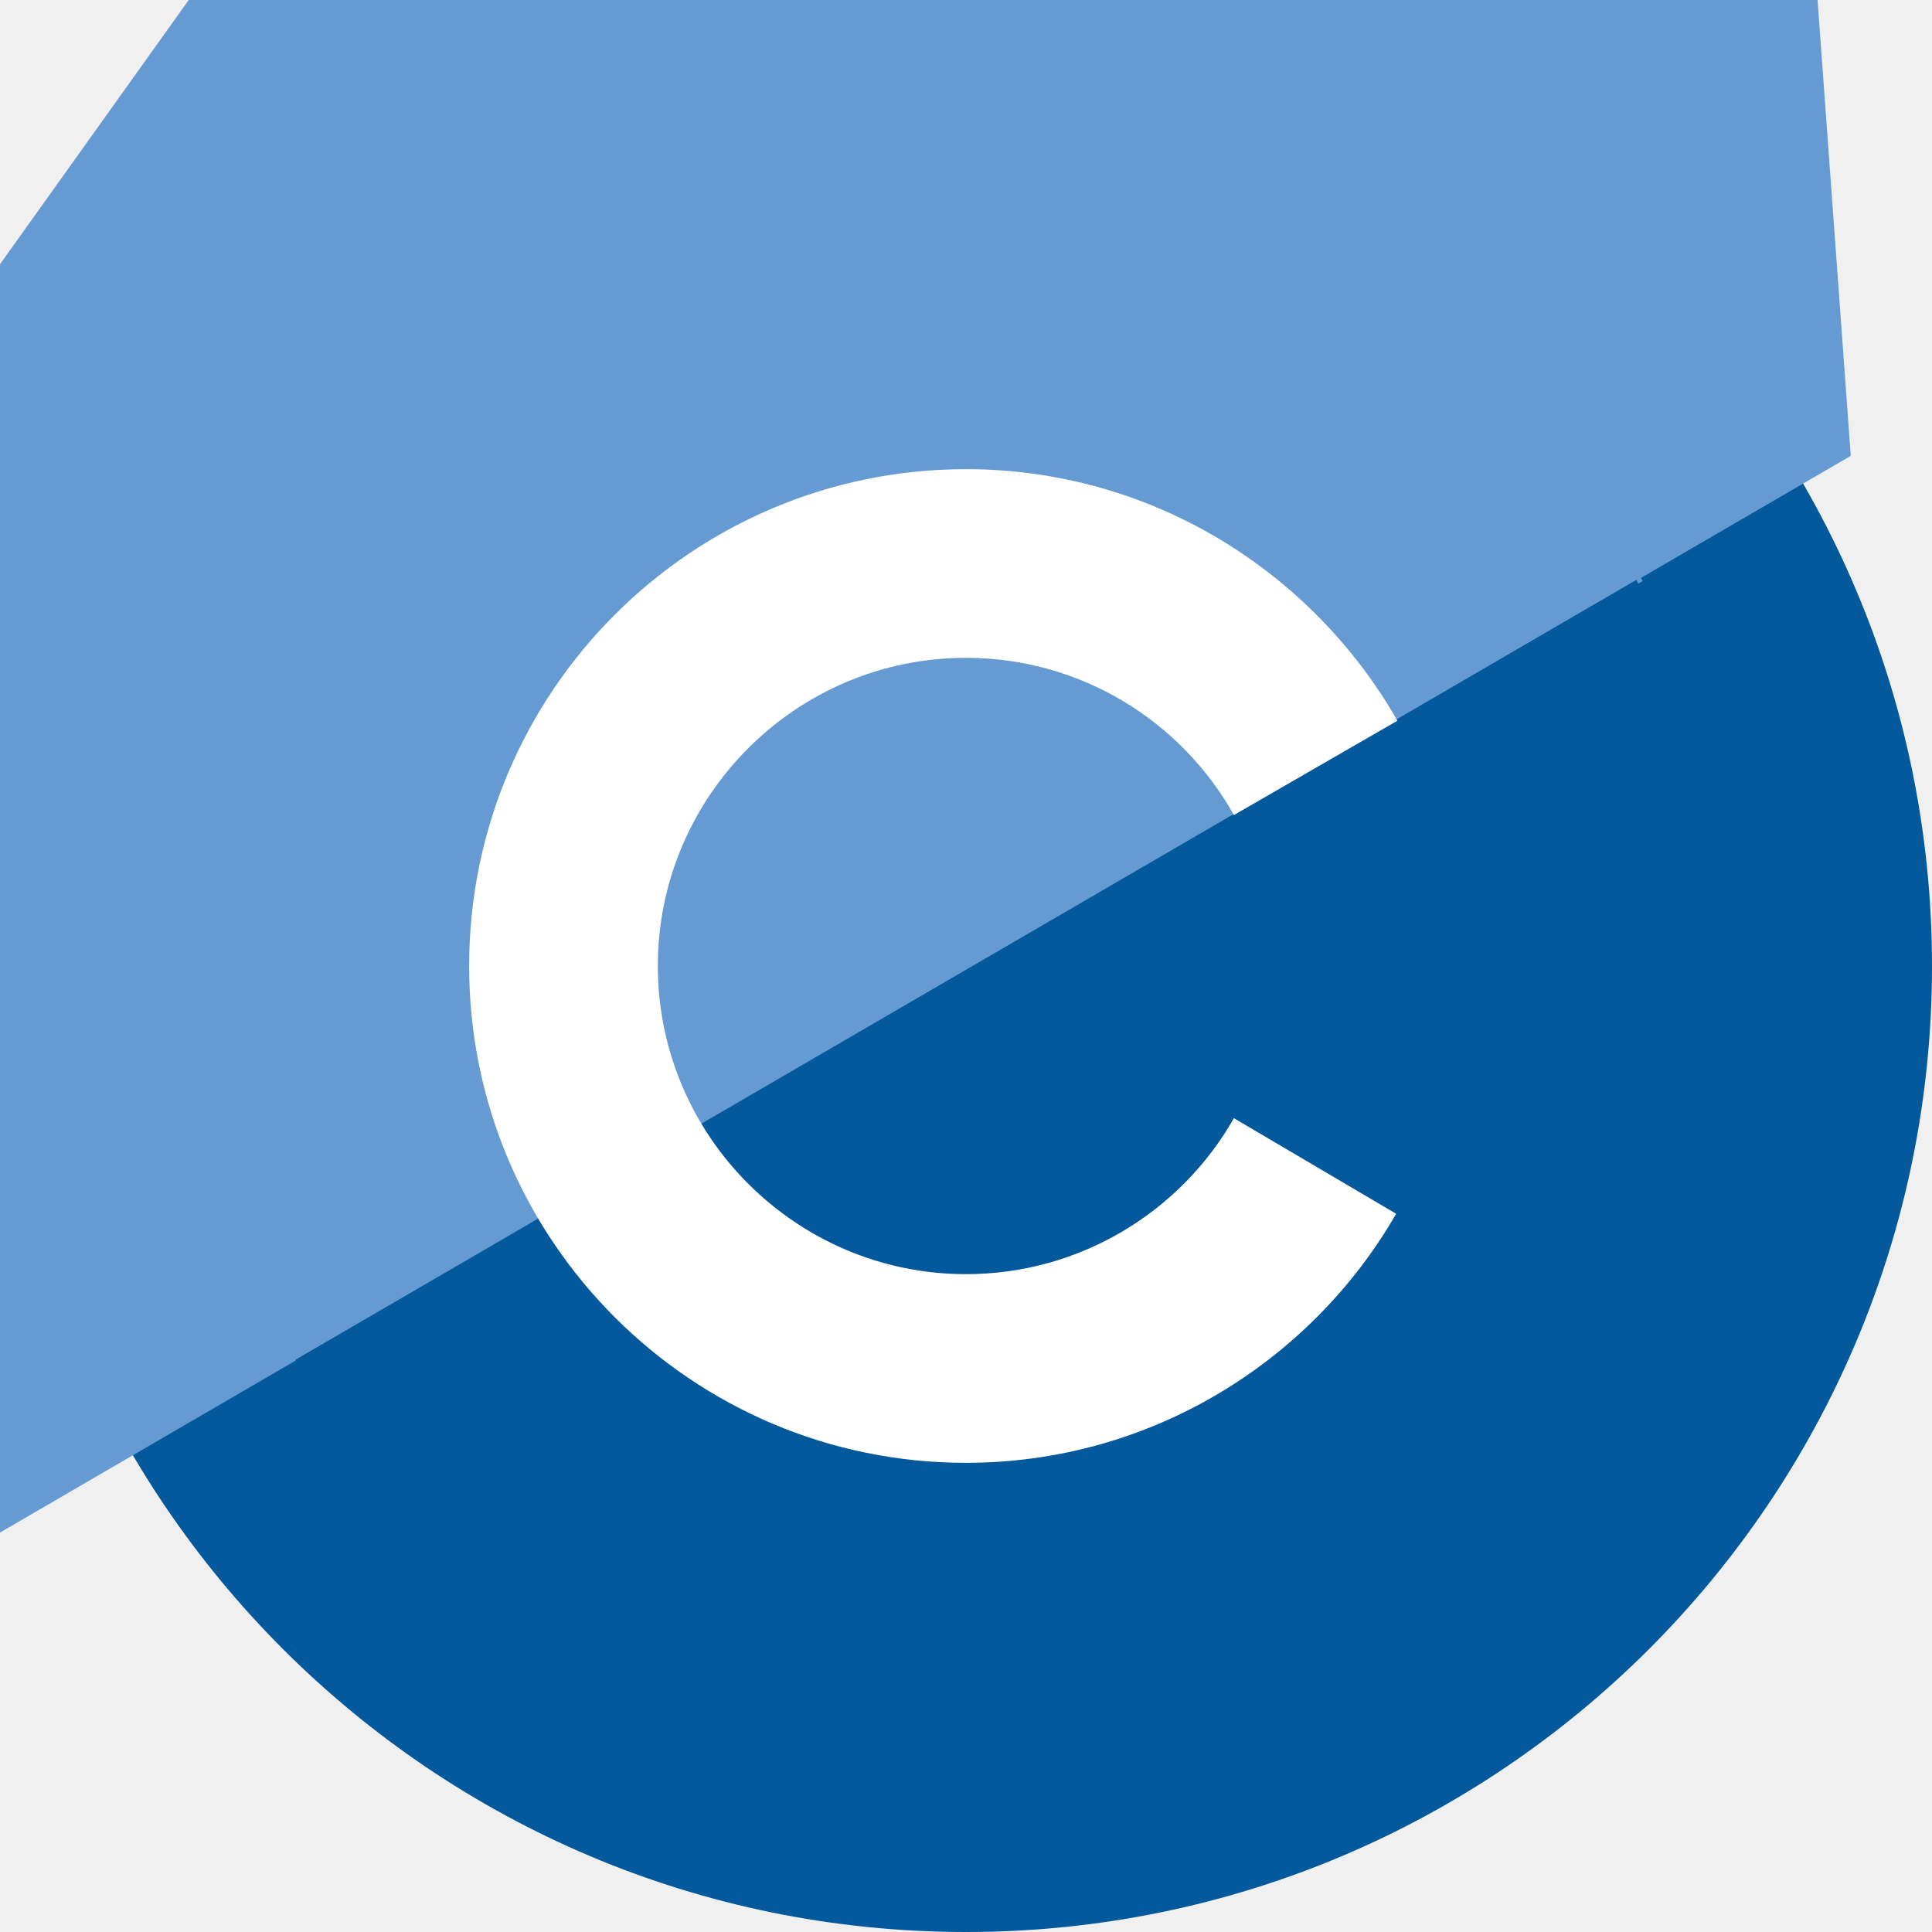
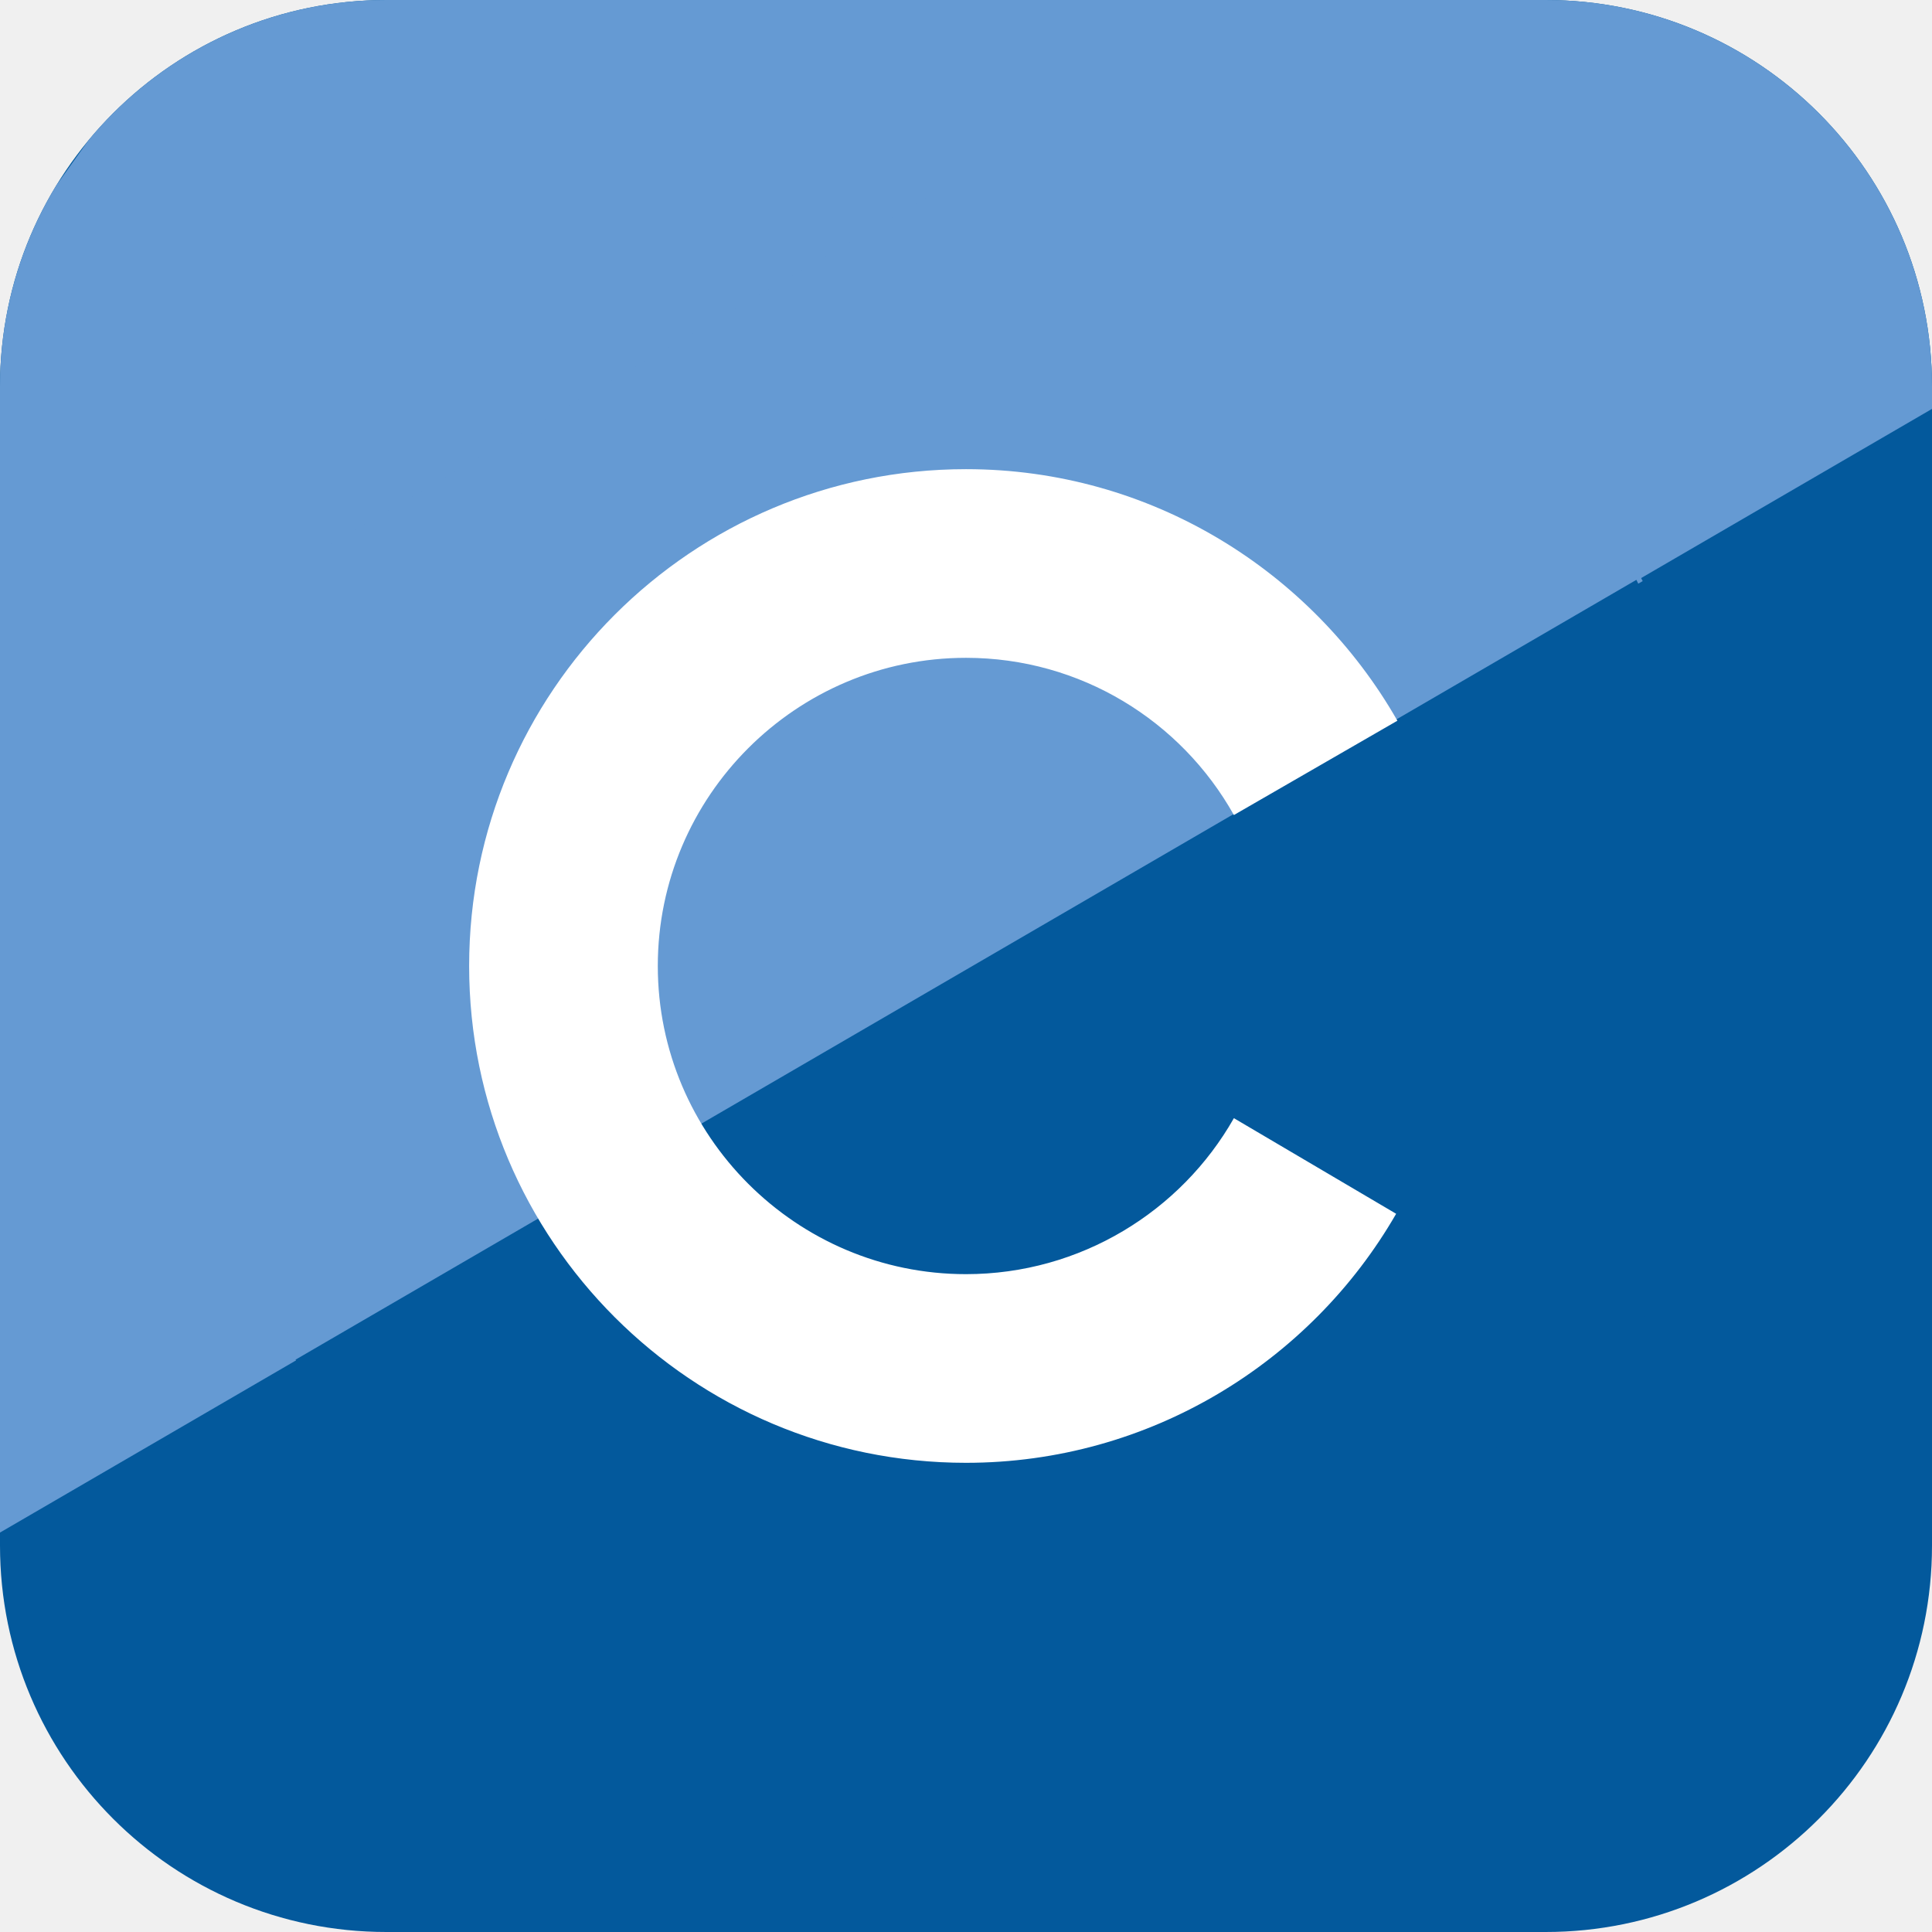
- <svg xmlns="http://www.w3.org/2000/svg" width="100" height="100" viewBox="0 0 100 100" fill="none">
-   <g clipPath="url(#clip0_826_3549)">
-     <rect width="100" height="100" rx="50" fill="#03599C" />
-     <path d="M-1.876 80.416L95.795 23.595L91.874 -30.238L43.744 -15.978L10.232 -0.648L-9.376 26.803L-12.941 56.038L-1.876 80.416Z" fill="#659AD3" />
-     <path d="M83.462 28.32L52.016 10.221C51.495 9.896 50.779 9.766 49.998 9.766C49.217 9.766 48.501 9.961 47.98 10.221L16.73 28.385C15.623 29.037 14.842 30.664 14.842 31.901V68.164C14.842 68.88 14.972 69.727 15.493 70.443L85.024 30.078C84.633 29.297 84.047 28.711 83.462 28.32Z" fill="#659AD3" />
-     <path d="M15.299 70.377C15.624 70.898 16.08 71.354 16.536 71.615L47.916 89.779C48.437 90.104 49.153 90.234 49.934 90.234C50.715 90.234 51.432 90.039 51.953 89.779L83.203 71.615C84.309 70.963 85.091 69.336 85.091 68.099V31.836C85.091 31.25 85.025 30.599 84.7 30.013L15.299 70.377Z" fill="#03599C" />
-     <path d="M63.867 57.877C61.132 62.695 55.924 65.95 49.999 65.95C41.21 65.95 34.049 58.789 34.049 50C34.049 41.211 41.21 34.049 49.999 34.049C55.924 34.049 61.132 37.304 63.867 42.187L72.33 37.304C67.903 29.557 59.57 24.284 49.999 24.284C35.807 24.284 24.283 35.807 24.283 50C24.283 64.192 35.807 75.716 49.999 75.716C59.505 75.716 67.838 70.508 72.265 62.825L63.867 57.877Z" fill="white" />
+ <svg xmlns="http://www.w3.org/2000/svg" width="80" height="80" viewBox="0 0 80 80" fill="none">
+   <g clip-path="url(#clip0_726_4056)">
+     <rect width="80" height="80" rx="16" fill="#03599C" />
+     <path d="M-1.501 64.333L89.366 11.484L73.498 -24.191L34.995 -12.782L8.185 -0.518L-7.501 21.443L-10.354 44.83L-1.501 64.333Z" fill="#659AD3" />
+     <path d="M66.771 22.655L41.615 8.176C41.198 7.916 40.625 7.812 40 7.812C39.375 7.812 38.802 7.968 38.385 8.176L13.385 22.708C12.5 23.228 11.875 24.53 11.875 25.52V54.531C11.875 55.103 11.979 55.781 12.396 56.353L68.021 24.062C67.708 23.437 67.24 22.968 66.771 22.655Z" fill="#659AD3" />
+     <path d="M12.238 56.301C12.499 56.718 12.863 57.083 13.228 57.291L38.332 71.822C38.749 72.083 39.322 72.187 39.947 72.187C40.572 72.187 41.145 72.031 41.561 71.822L66.561 57.291C67.447 56.77 68.072 55.468 68.072 54.478V25.468C68.072 24.999 68.019 24.479 67.759 24.01L12.238 56.301Z" fill="#03599C" />
+     <path d="M51.093 46.301C48.905 50.156 44.738 52.76 39.999 52.76C32.967 52.76 27.238 47.031 27.238 39.999C27.238 32.968 32.967 27.239 39.999 27.239C44.738 27.239 48.905 29.843 51.093 33.749L57.863 29.843C54.322 23.645 47.655 19.427 39.999 19.427C28.645 19.427 19.426 28.645 19.426 39.999C19.426 51.354 28.645 60.572 39.999 60.572C47.603 60.572 54.27 56.406 57.811 50.26L51.093 46.301Z" fill="white" />
  </g>
  <defs>
-     <clipPath id="clip0_826_3549">
-       <rect width="100" height="100" rx="50" fill="white" />
+     <clipPath id="clip0_726_4056">
+       <rect width="80" height="80" rx="16" fill="white" />
    </clipPath>
  </defs>
</svg>
